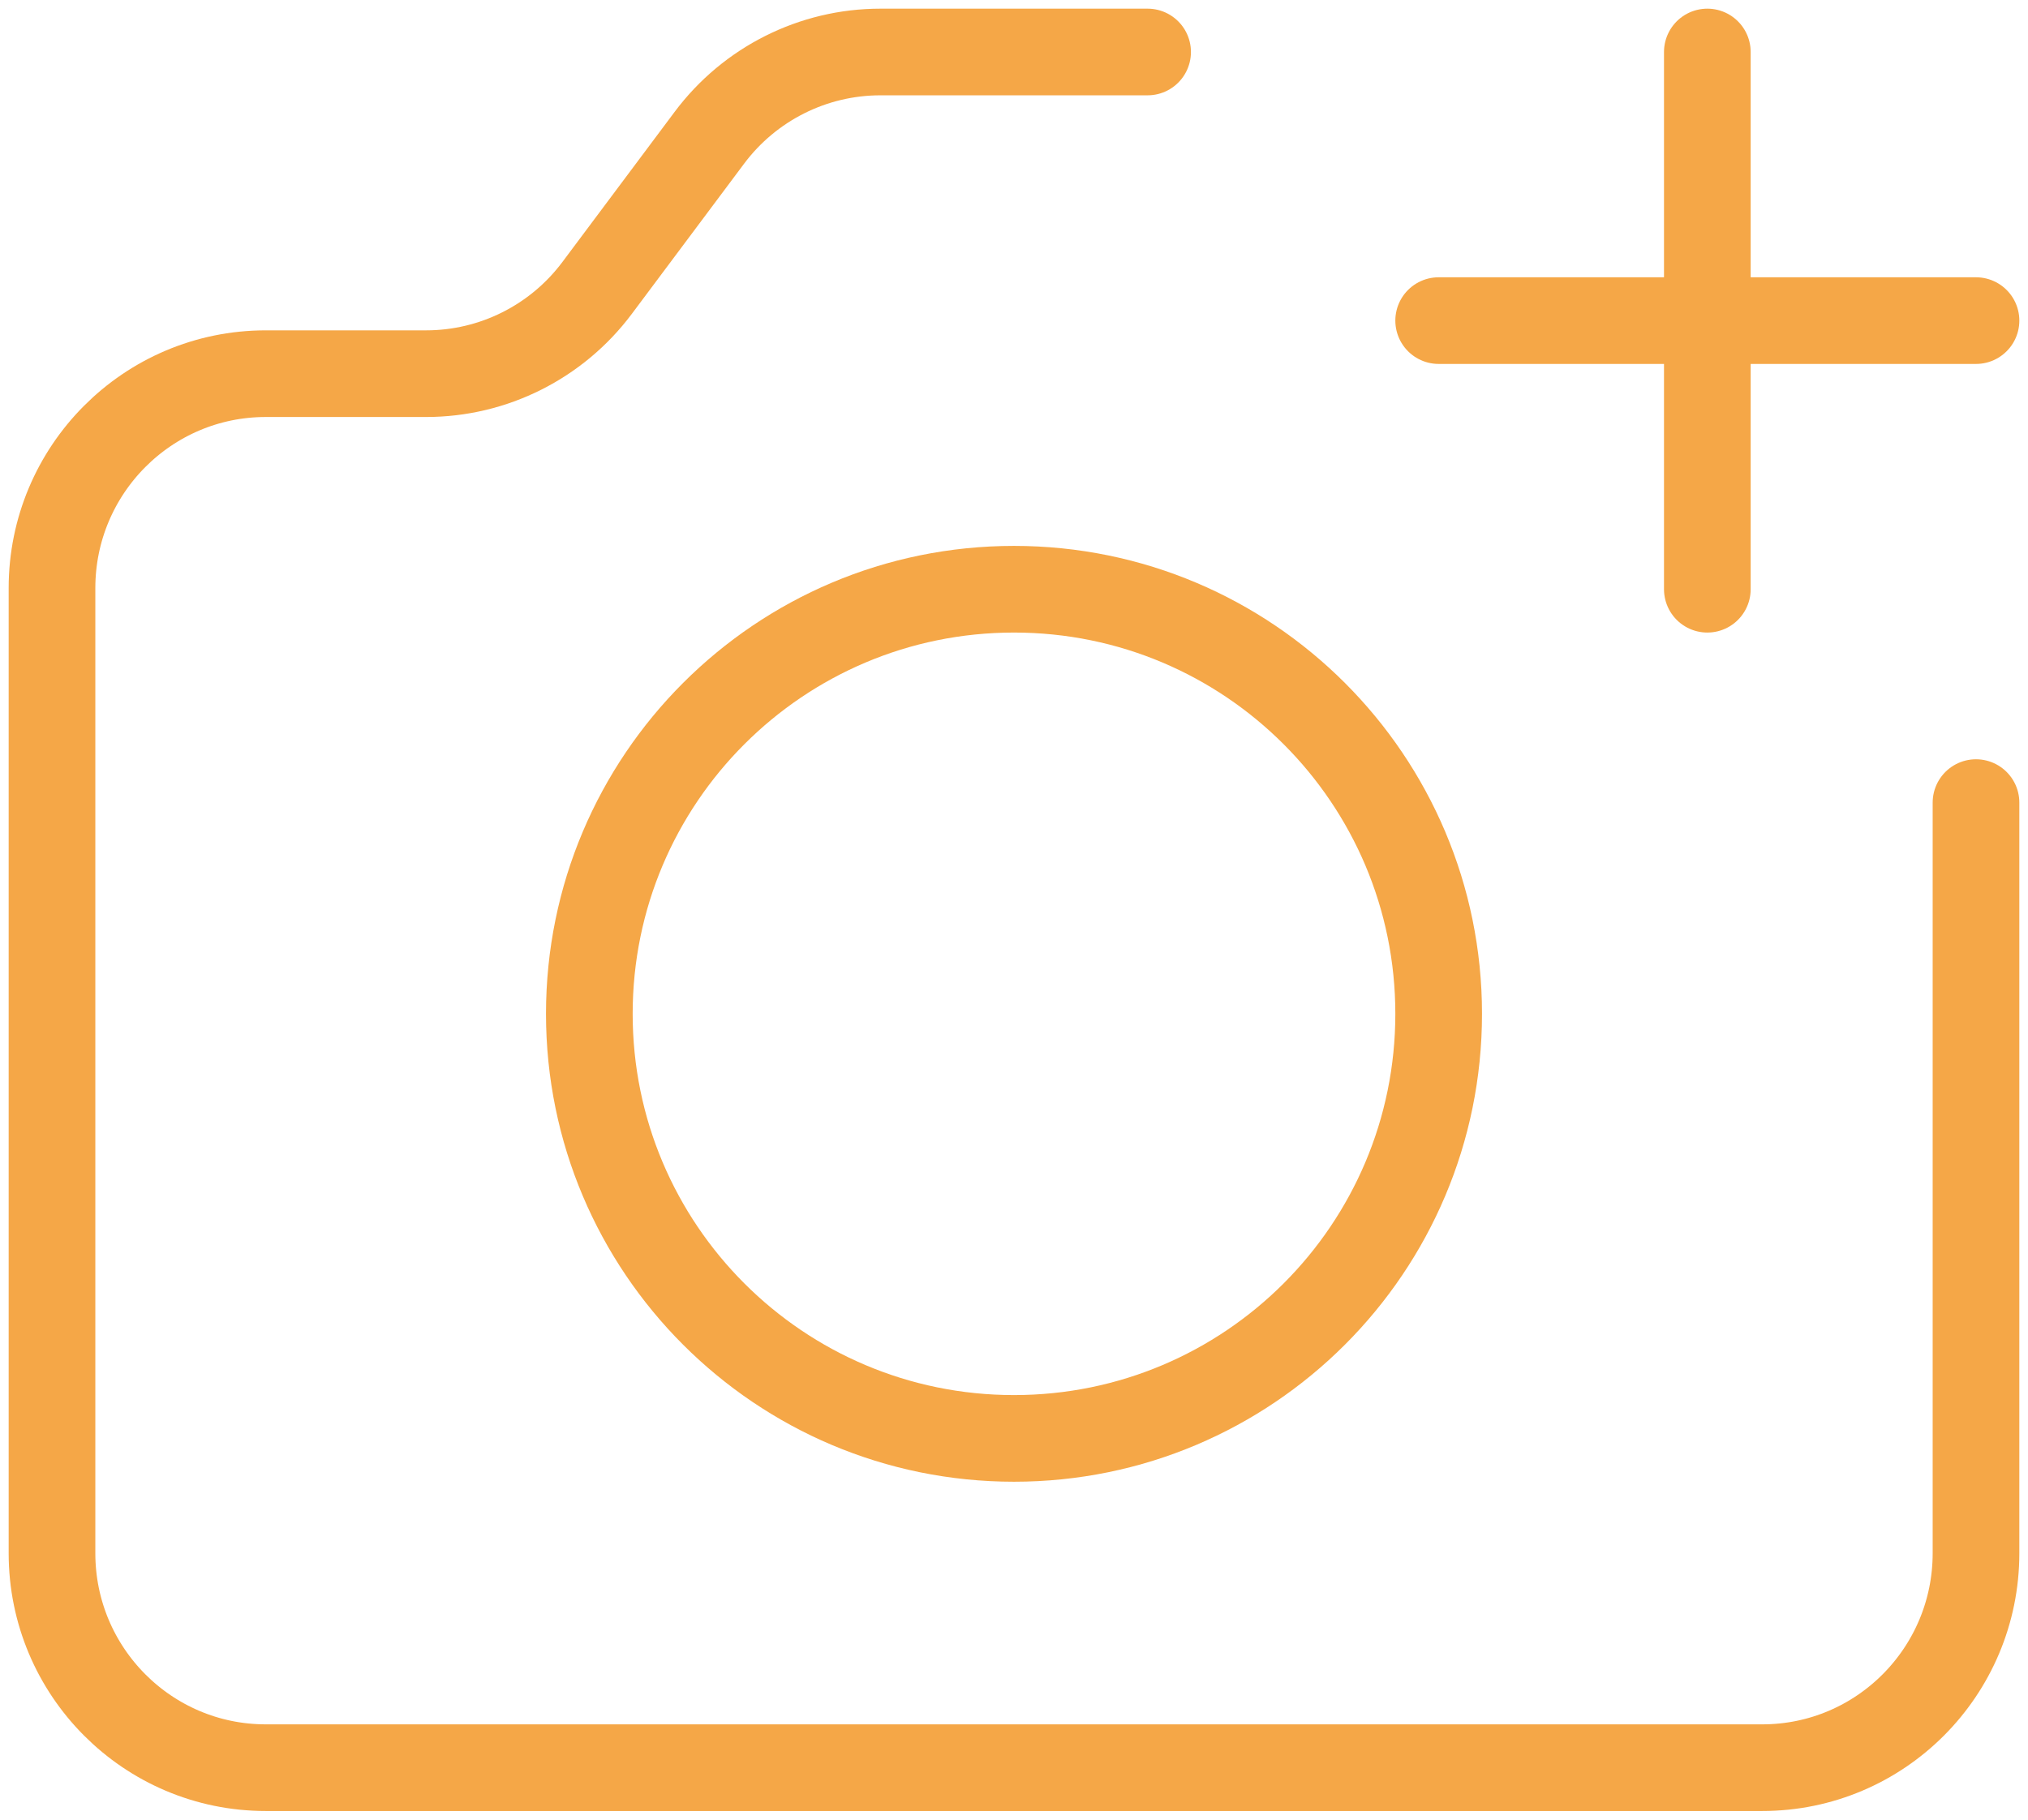
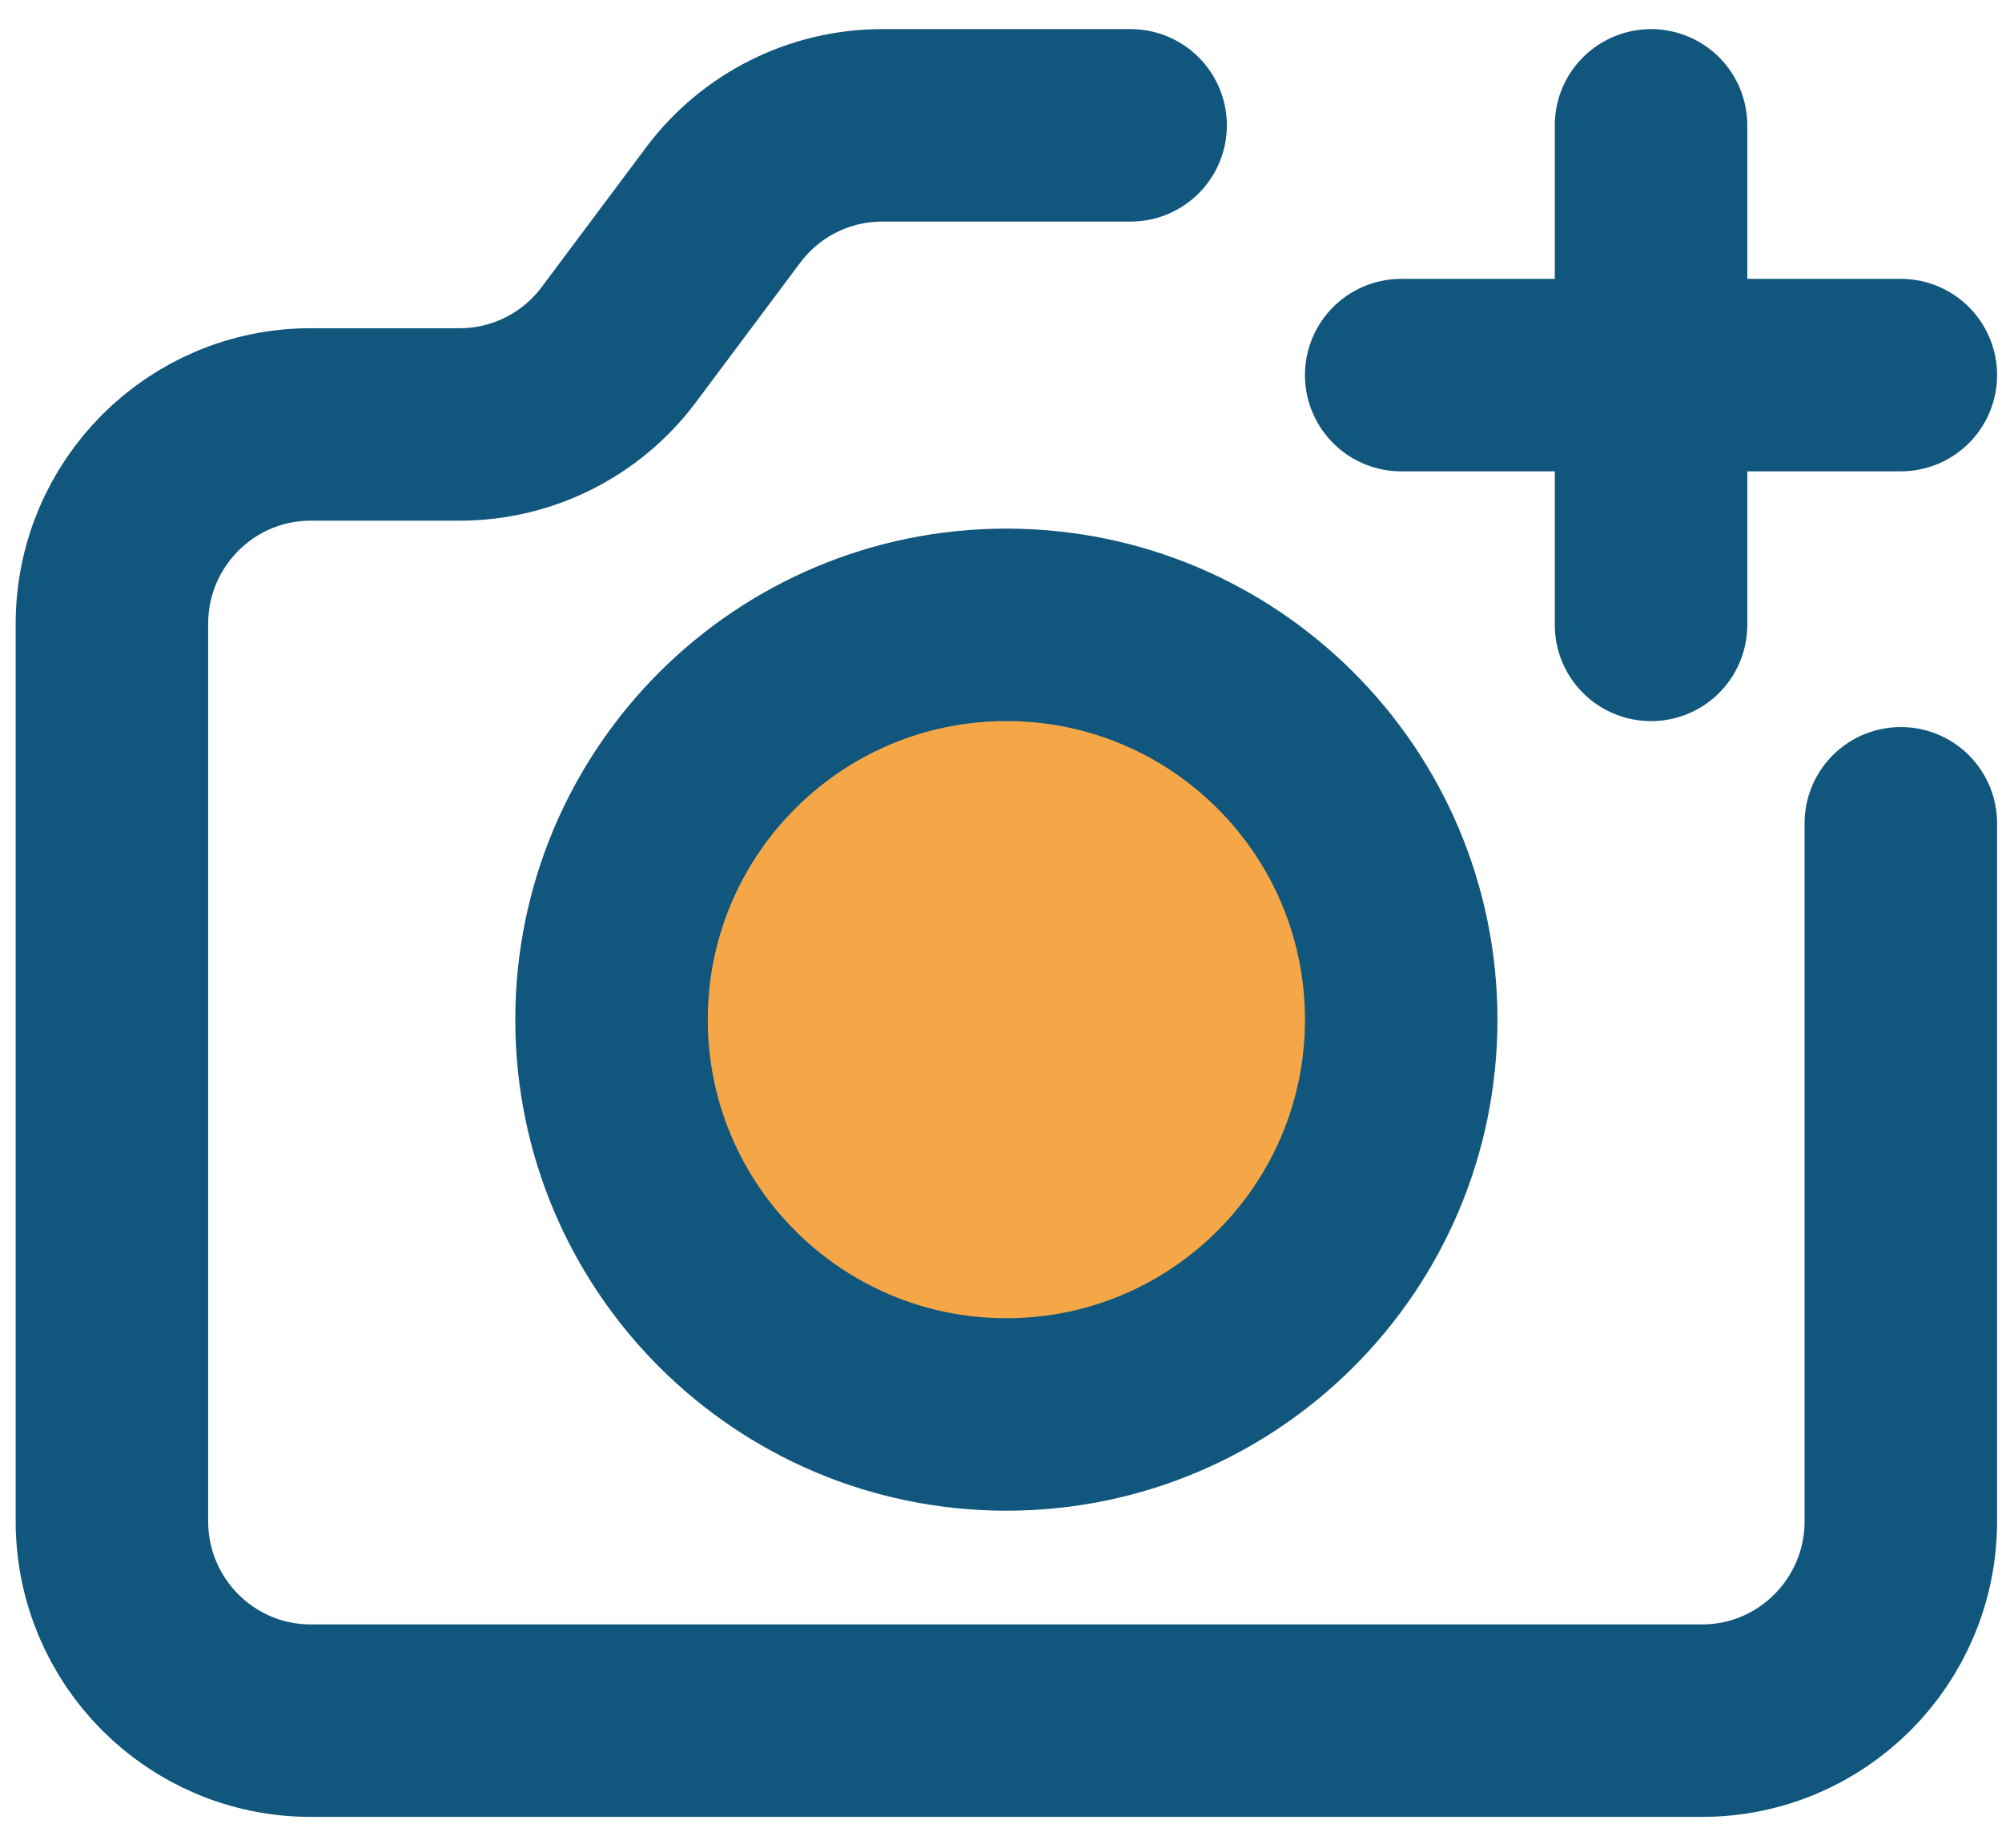
- <svg xmlns="http://www.w3.org/2000/svg" width="117" height="105" viewBox="0 0 117 105" fill="none">
-   <path d="M58.5 83C72.031 83 83 72.031 83 58.5C83 44.969 72.031 34 58.5 34C44.969 34 34 44.969 34 58.5C34 72.031 44.969 83 58.5 83Z" stroke="#F5A747" stroke-width="5" stroke-linecap="round" stroke-linejoin="round" />
-   <path d="M98.5 3V18.5M98.5 18.5V34M98.5 18.5H83M98.5 18.5H114" stroke="#F5A747" stroke-width="5" stroke-linecap="round" stroke-linejoin="round" />
-   <path d="M114 46.312V89.625C114 96.46 108.478 102 101.667 102H15.333C8.522 102 3 96.46 3 89.625V33.938C3 27.103 8.522 21.562 15.333 21.562H24.583C28.465 21.562 32.121 19.729 34.45 16.613L40.925 7.95C43.254 4.834 46.91 3 50.792 3H66.208" stroke="#F5A747" stroke-width="5" stroke-linecap="round" stroke-linejoin="round" />
+ <svg xmlns="http://www.w3.org/2000/svg" width="52" height="48" viewBox="0 0 52 48" fill="none">
+   <path d="M42.884 3.256V9.744M42.884 9.744V16.233M42.884 9.744H36.395M42.884 9.744H49.372" stroke="#11567D" stroke-width="5" stroke-linecap="round" stroke-linejoin="round" />
+   <path d="M26.14 36.744C31.804 36.744 36.395 32.152 36.395 26.488C36.395 20.824 31.804 16.232 26.14 16.232C20.476 16.232 15.884 20.824 15.884 26.488C15.884 32.152 20.476 36.744 26.14 36.744Z" fill="#F5A747" stroke="#11567D" stroke-width="5" stroke-linecap="round" stroke-linejoin="round" />
+   <path d="M49.372 21.387V39.517C49.372 42.379 47.06 44.698 44.209 44.698H8.07C5.218 44.698 2.907 42.379 2.907 39.517V16.206C2.907 13.345 5.218 11.026 8.07 11.026H11.942C13.567 11.026 15.097 10.258 16.072 8.954L18.782 5.328C19.757 4.024 21.288 3.256 22.913 3.256H29.366" stroke="#11567D" stroke-width="5" stroke-linecap="round" stroke-linejoin="round" />
</svg>
